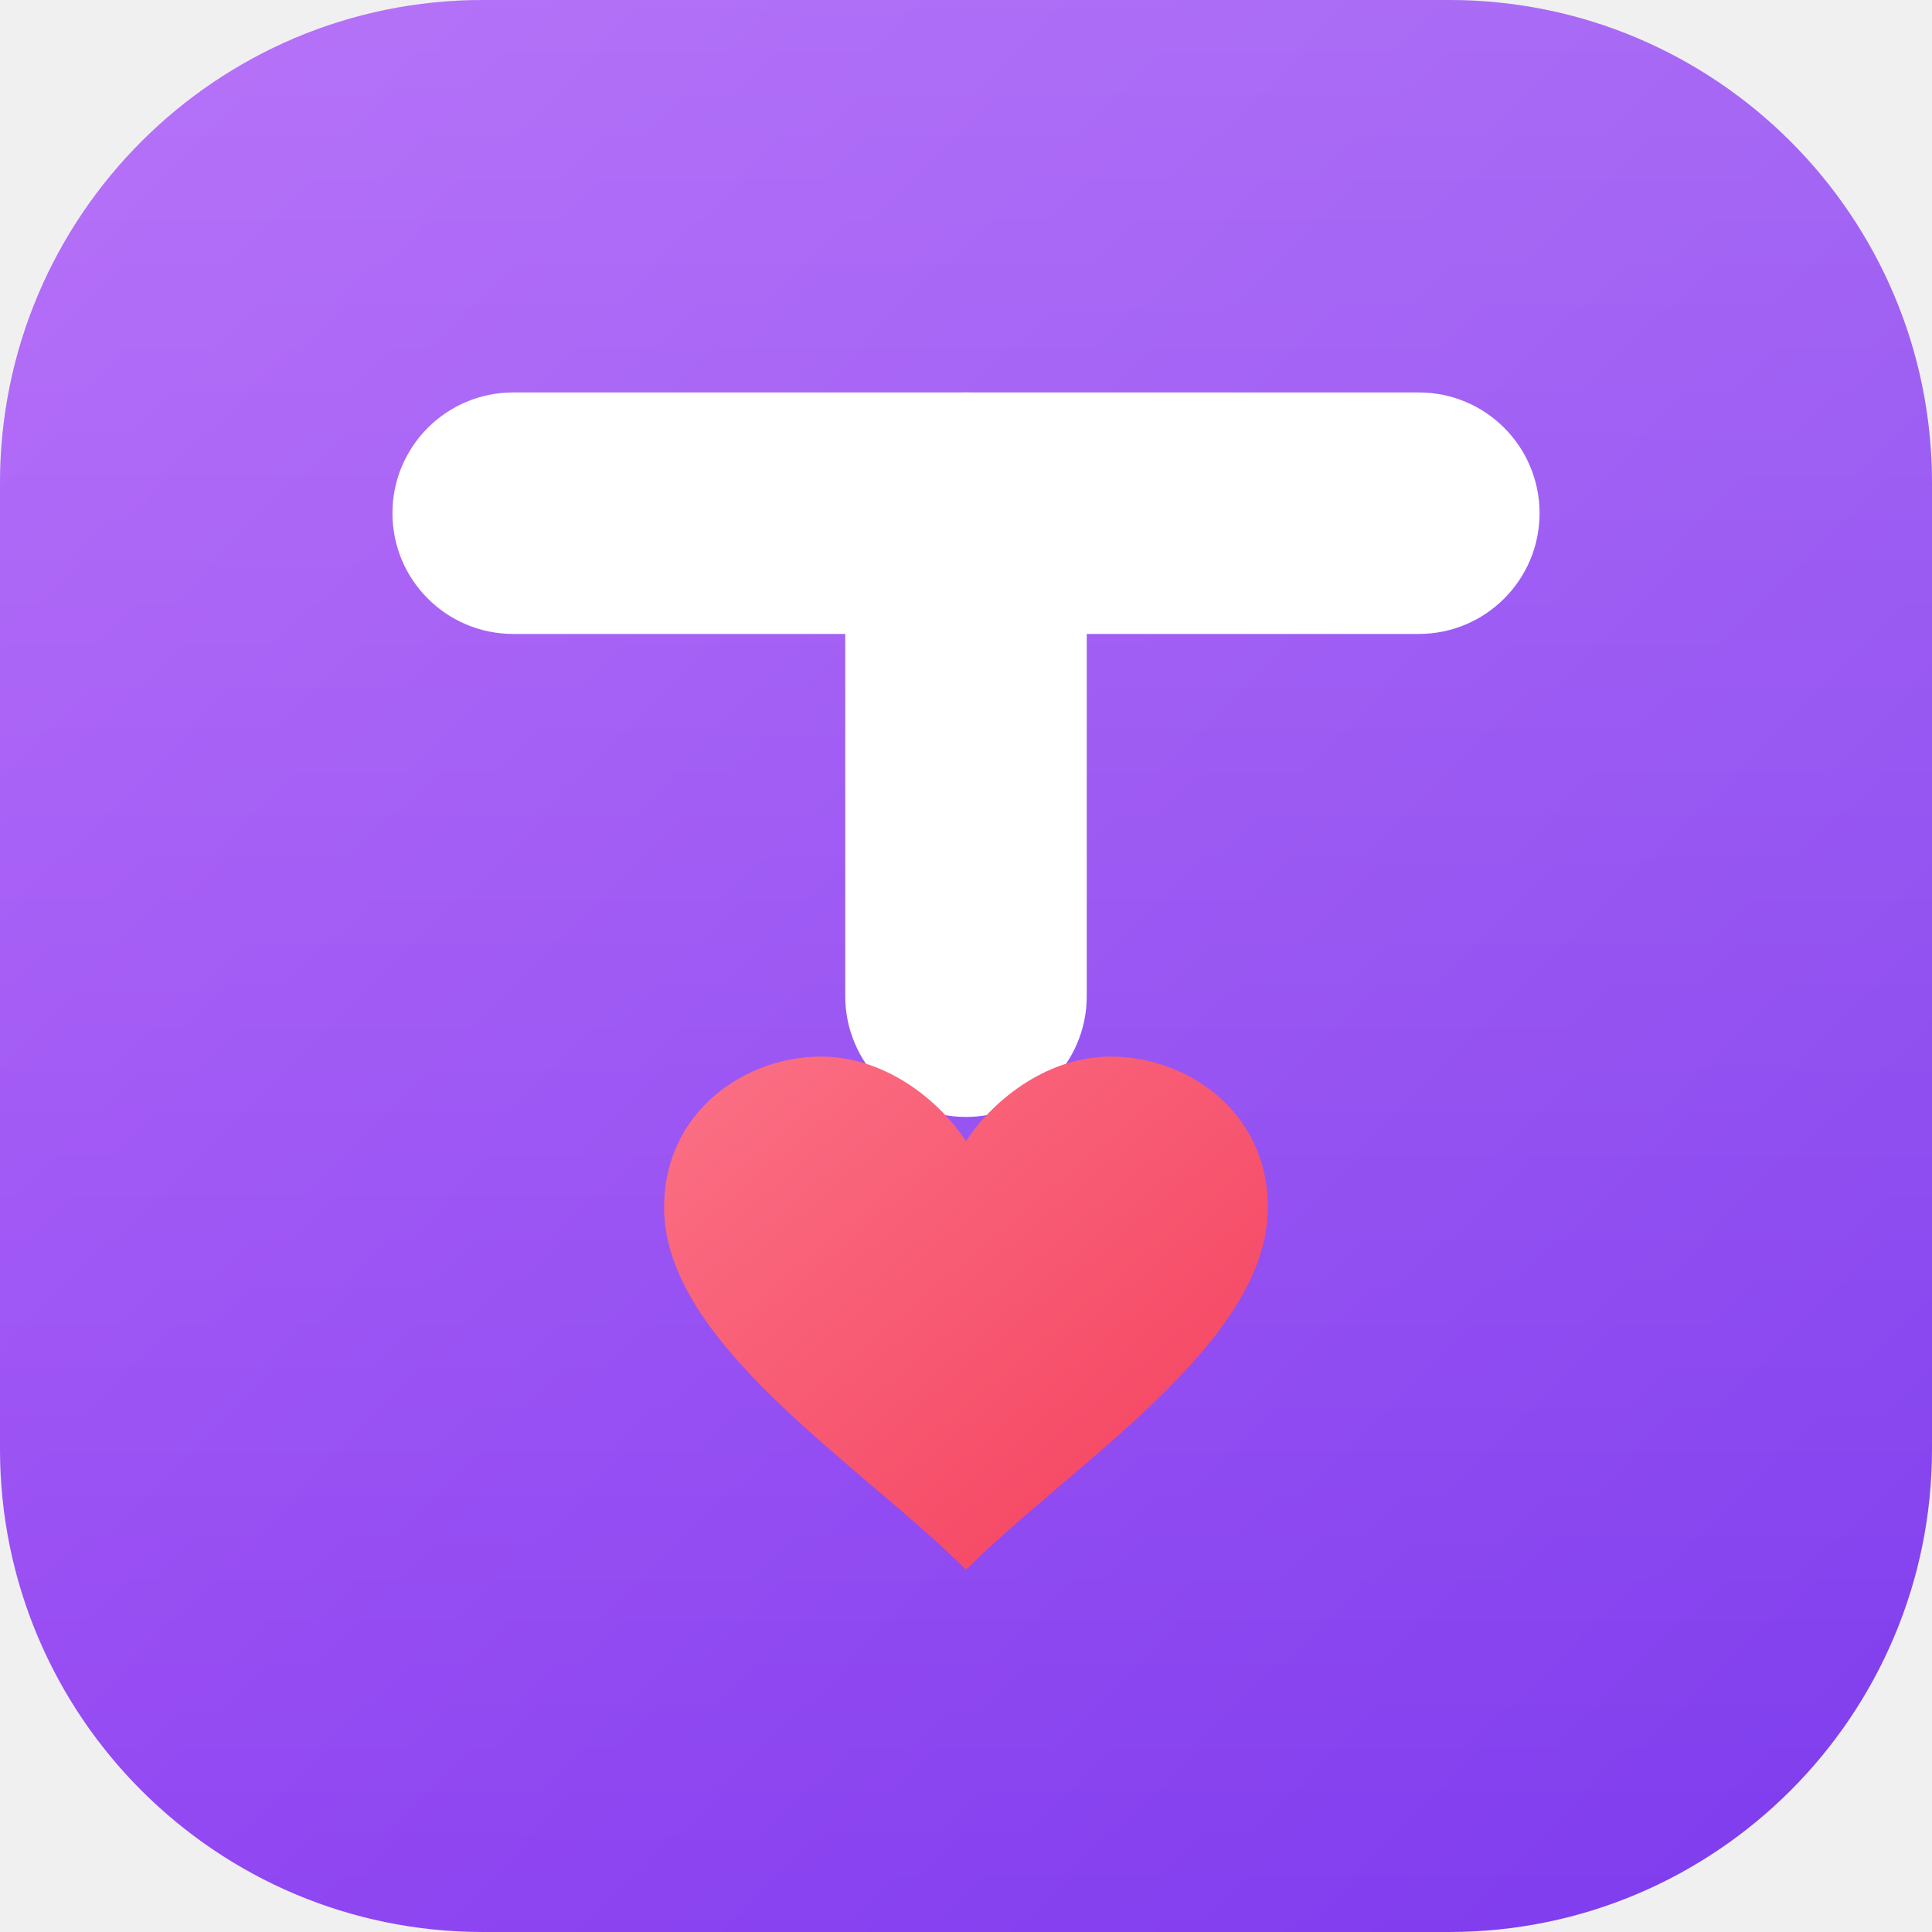
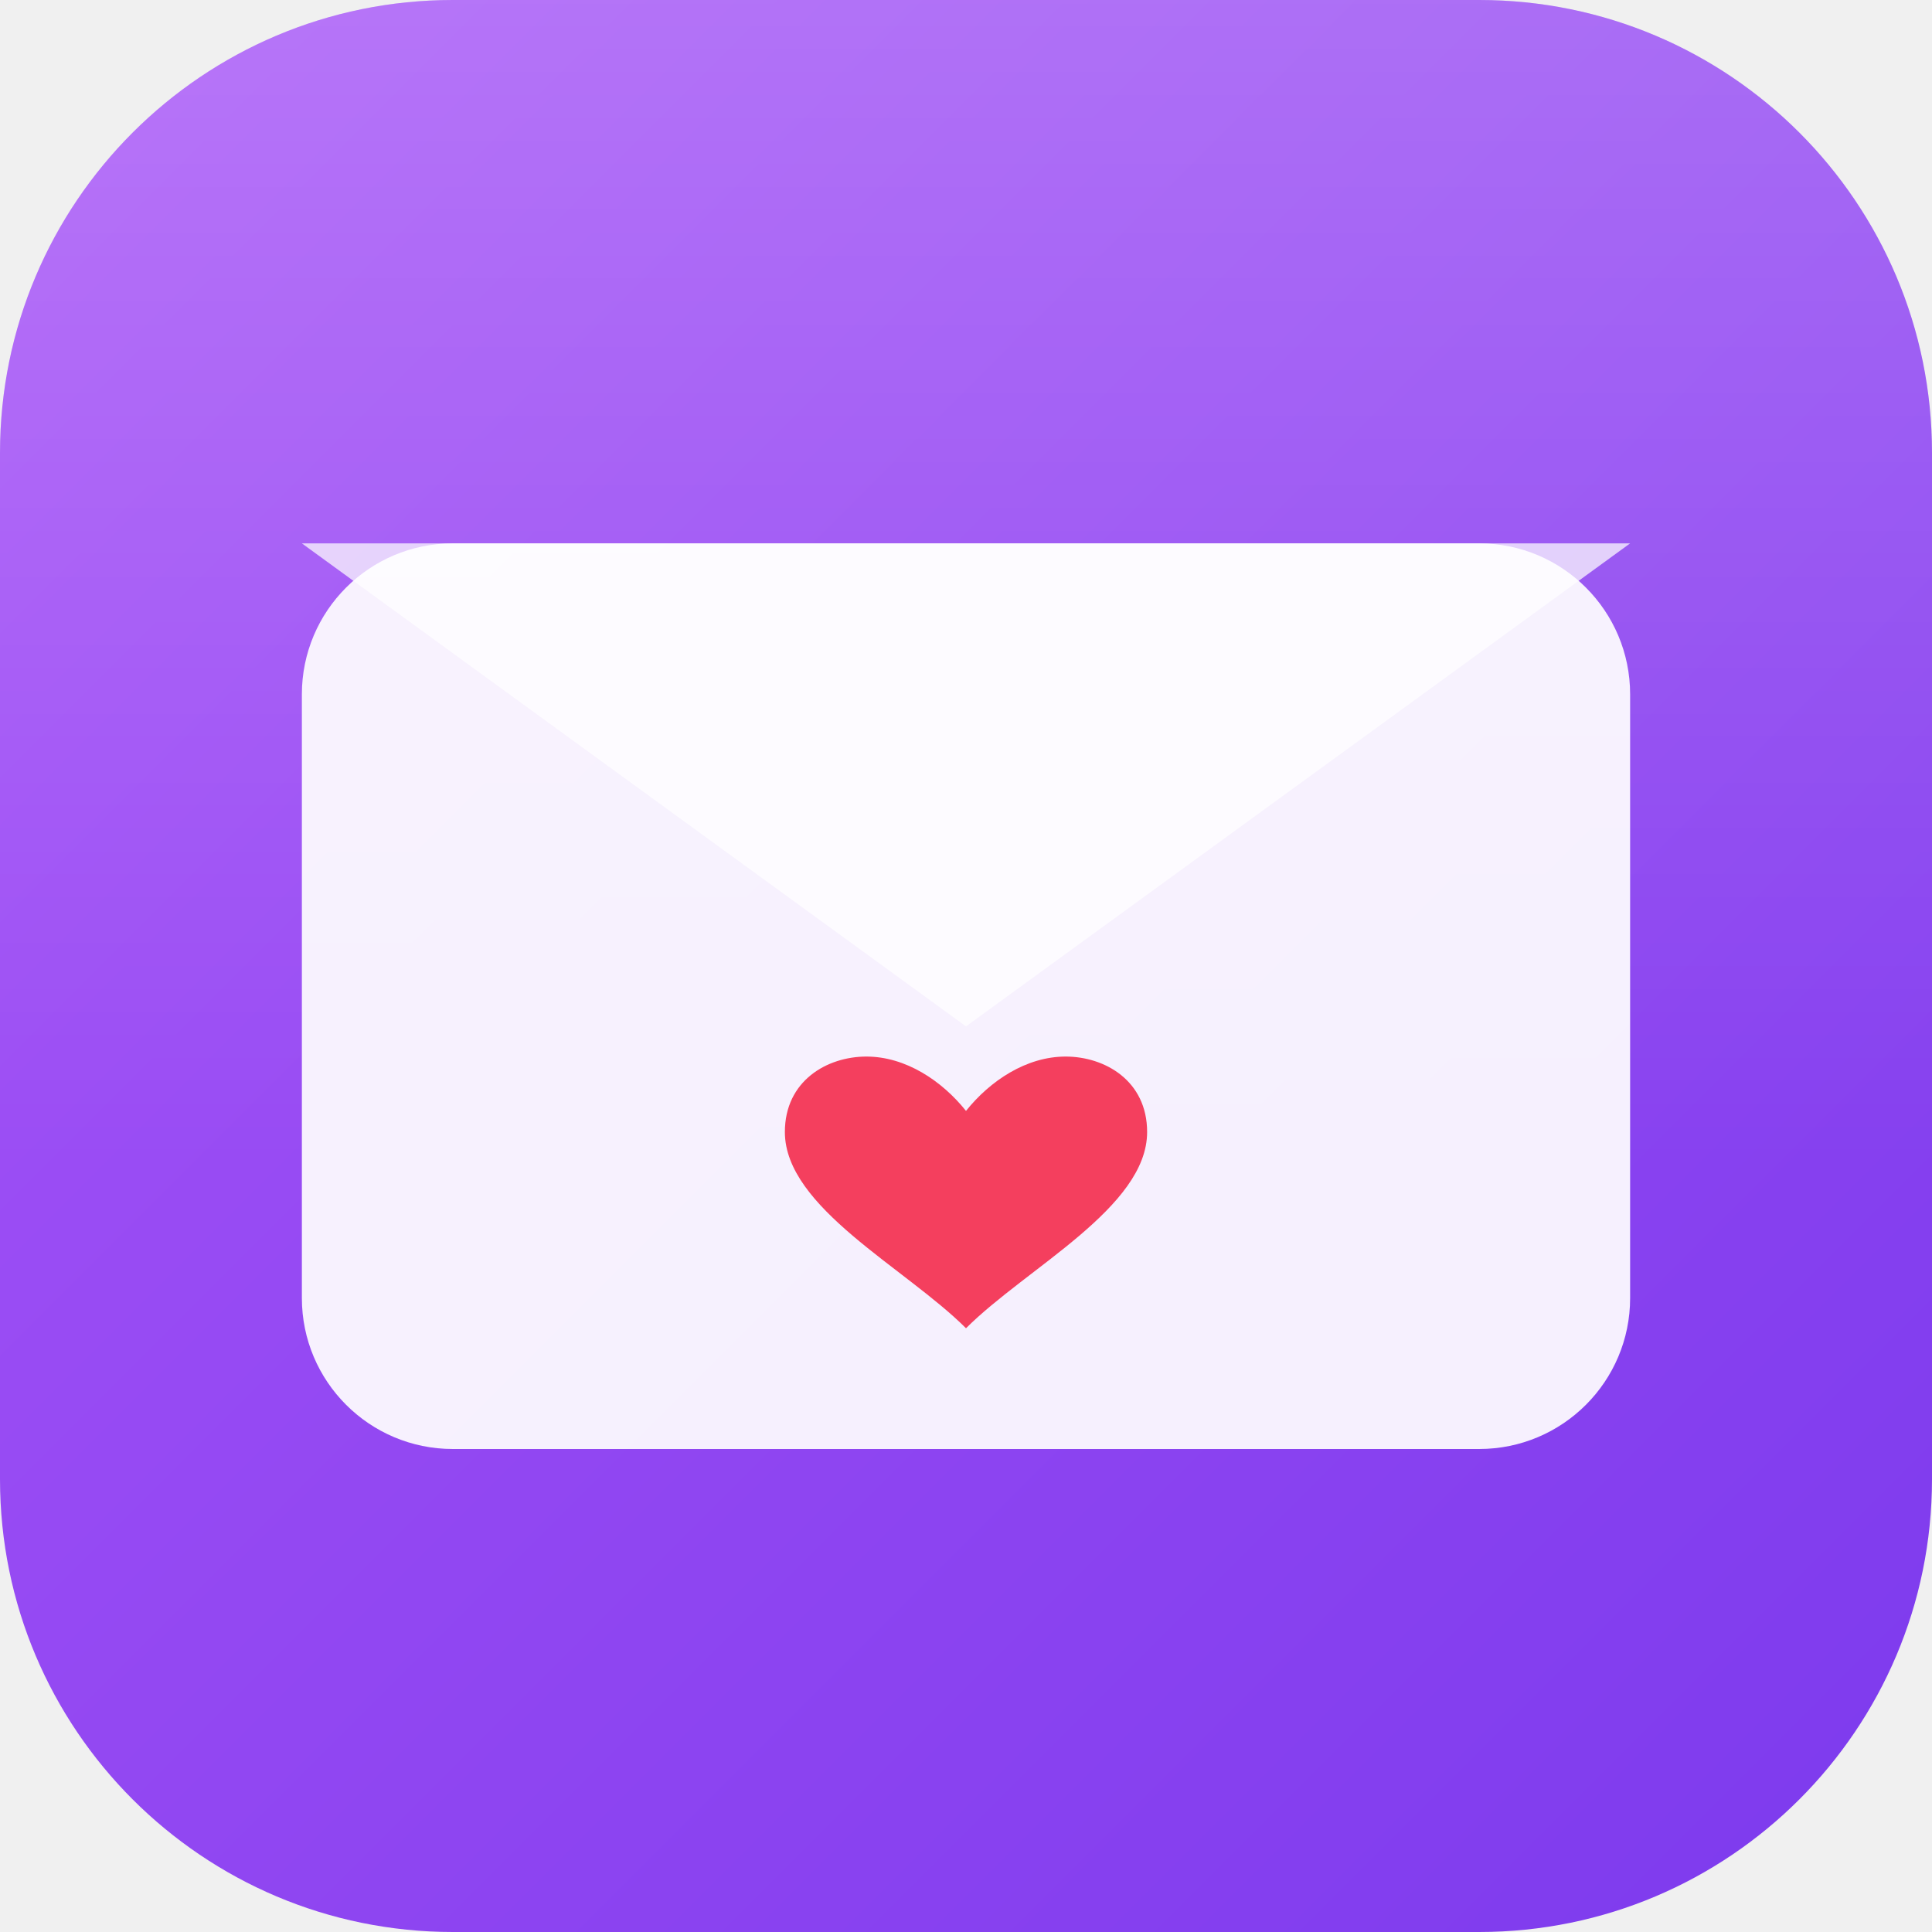
- <svg xmlns="http://www.w3.org/2000/svg" viewBox="0 0 64 64" fill="none" role="img" aria-label="Thankeeu">
+ <svg xmlns="http://www.w3.org/2000/svg" viewBox="0 0 64 64" role="img" aria-label="Thankeeu">
  <defs>
    <linearGradient id="bg" x1="0%" y1="0%" x2="100%" y2="100%">
      <stop offset="0%" stop-color="#A855F7" />
      <stop offset="100%" stop-color="#7C3AED" />
    </linearGradient>
-     <linearGradient id="heart" x1="0%" y1="0%" x2="100%" y2="100%">
-       <stop offset="0%" stop-color="#FB7185" />
-       <stop offset="100%" stop-color="#F43F5E" />
-     </linearGradient>
    <linearGradient id="shine" x1="0%" y1="0%" x2="0%" y2="100%">
-       <stop offset="0%" stop-color="white" stop-opacity="0.18" />
-       <stop offset="100%" stop-color="white" stop-opacity="0" />
+       <stop offset="0%" stop-color="white" stop-opacity="0.2" />
+       <stop offset="60%" stop-color="white" stop-opacity="0" />
    </linearGradient>
  </defs>
-   <rect width="64" height="64" rx="16" fill="url(#bg)" />
-   <rect width="64" height="64" rx="16" fill="url(#shine)" />
-   <rect x="13" y="13" width="38" height="8" rx="4" fill="white" />
-   <rect x="28" y="13" width="8" height="24" rx="4" fill="white" />
-   <path d="M32 52            C28.5 48.5, 22 44.5, 22 40            C22 36.8, 24.7 35, 27.2 35            C29.2 35, 31 36.3, 32 37.8            C33 36.3, 34.8 35, 36.8 35            C39.3 35, 42 36.8, 42 40            C42 44.5, 35.5 48.5, 32 52Z" fill="url(#heart)" />
+   <rect width="64" height="64" rx="15" fill="url(#bg)" />
+   <rect width="64" height="64" rx="15" fill="url(#shine)" />
+   <rect x="10" y="18" width="44" height="30" rx="5" fill="white" opacity="0.92" />
+   <path d="M10 18 L32 34 L54 18Z" fill="white" opacity="0.72" />
+   <path d="M32 44            C30 42, 26 40, 26 37.5            C26 35.8 27.4 35 28.7 35            C30 35 31.2 35.8 32 36.8            C32.8 35.8 34 35 35.3 35            C36.6 35 38 35.8 38 37.5            C38 40 34 42 32 44Z" fill="#F43F5E" />
</svg>
